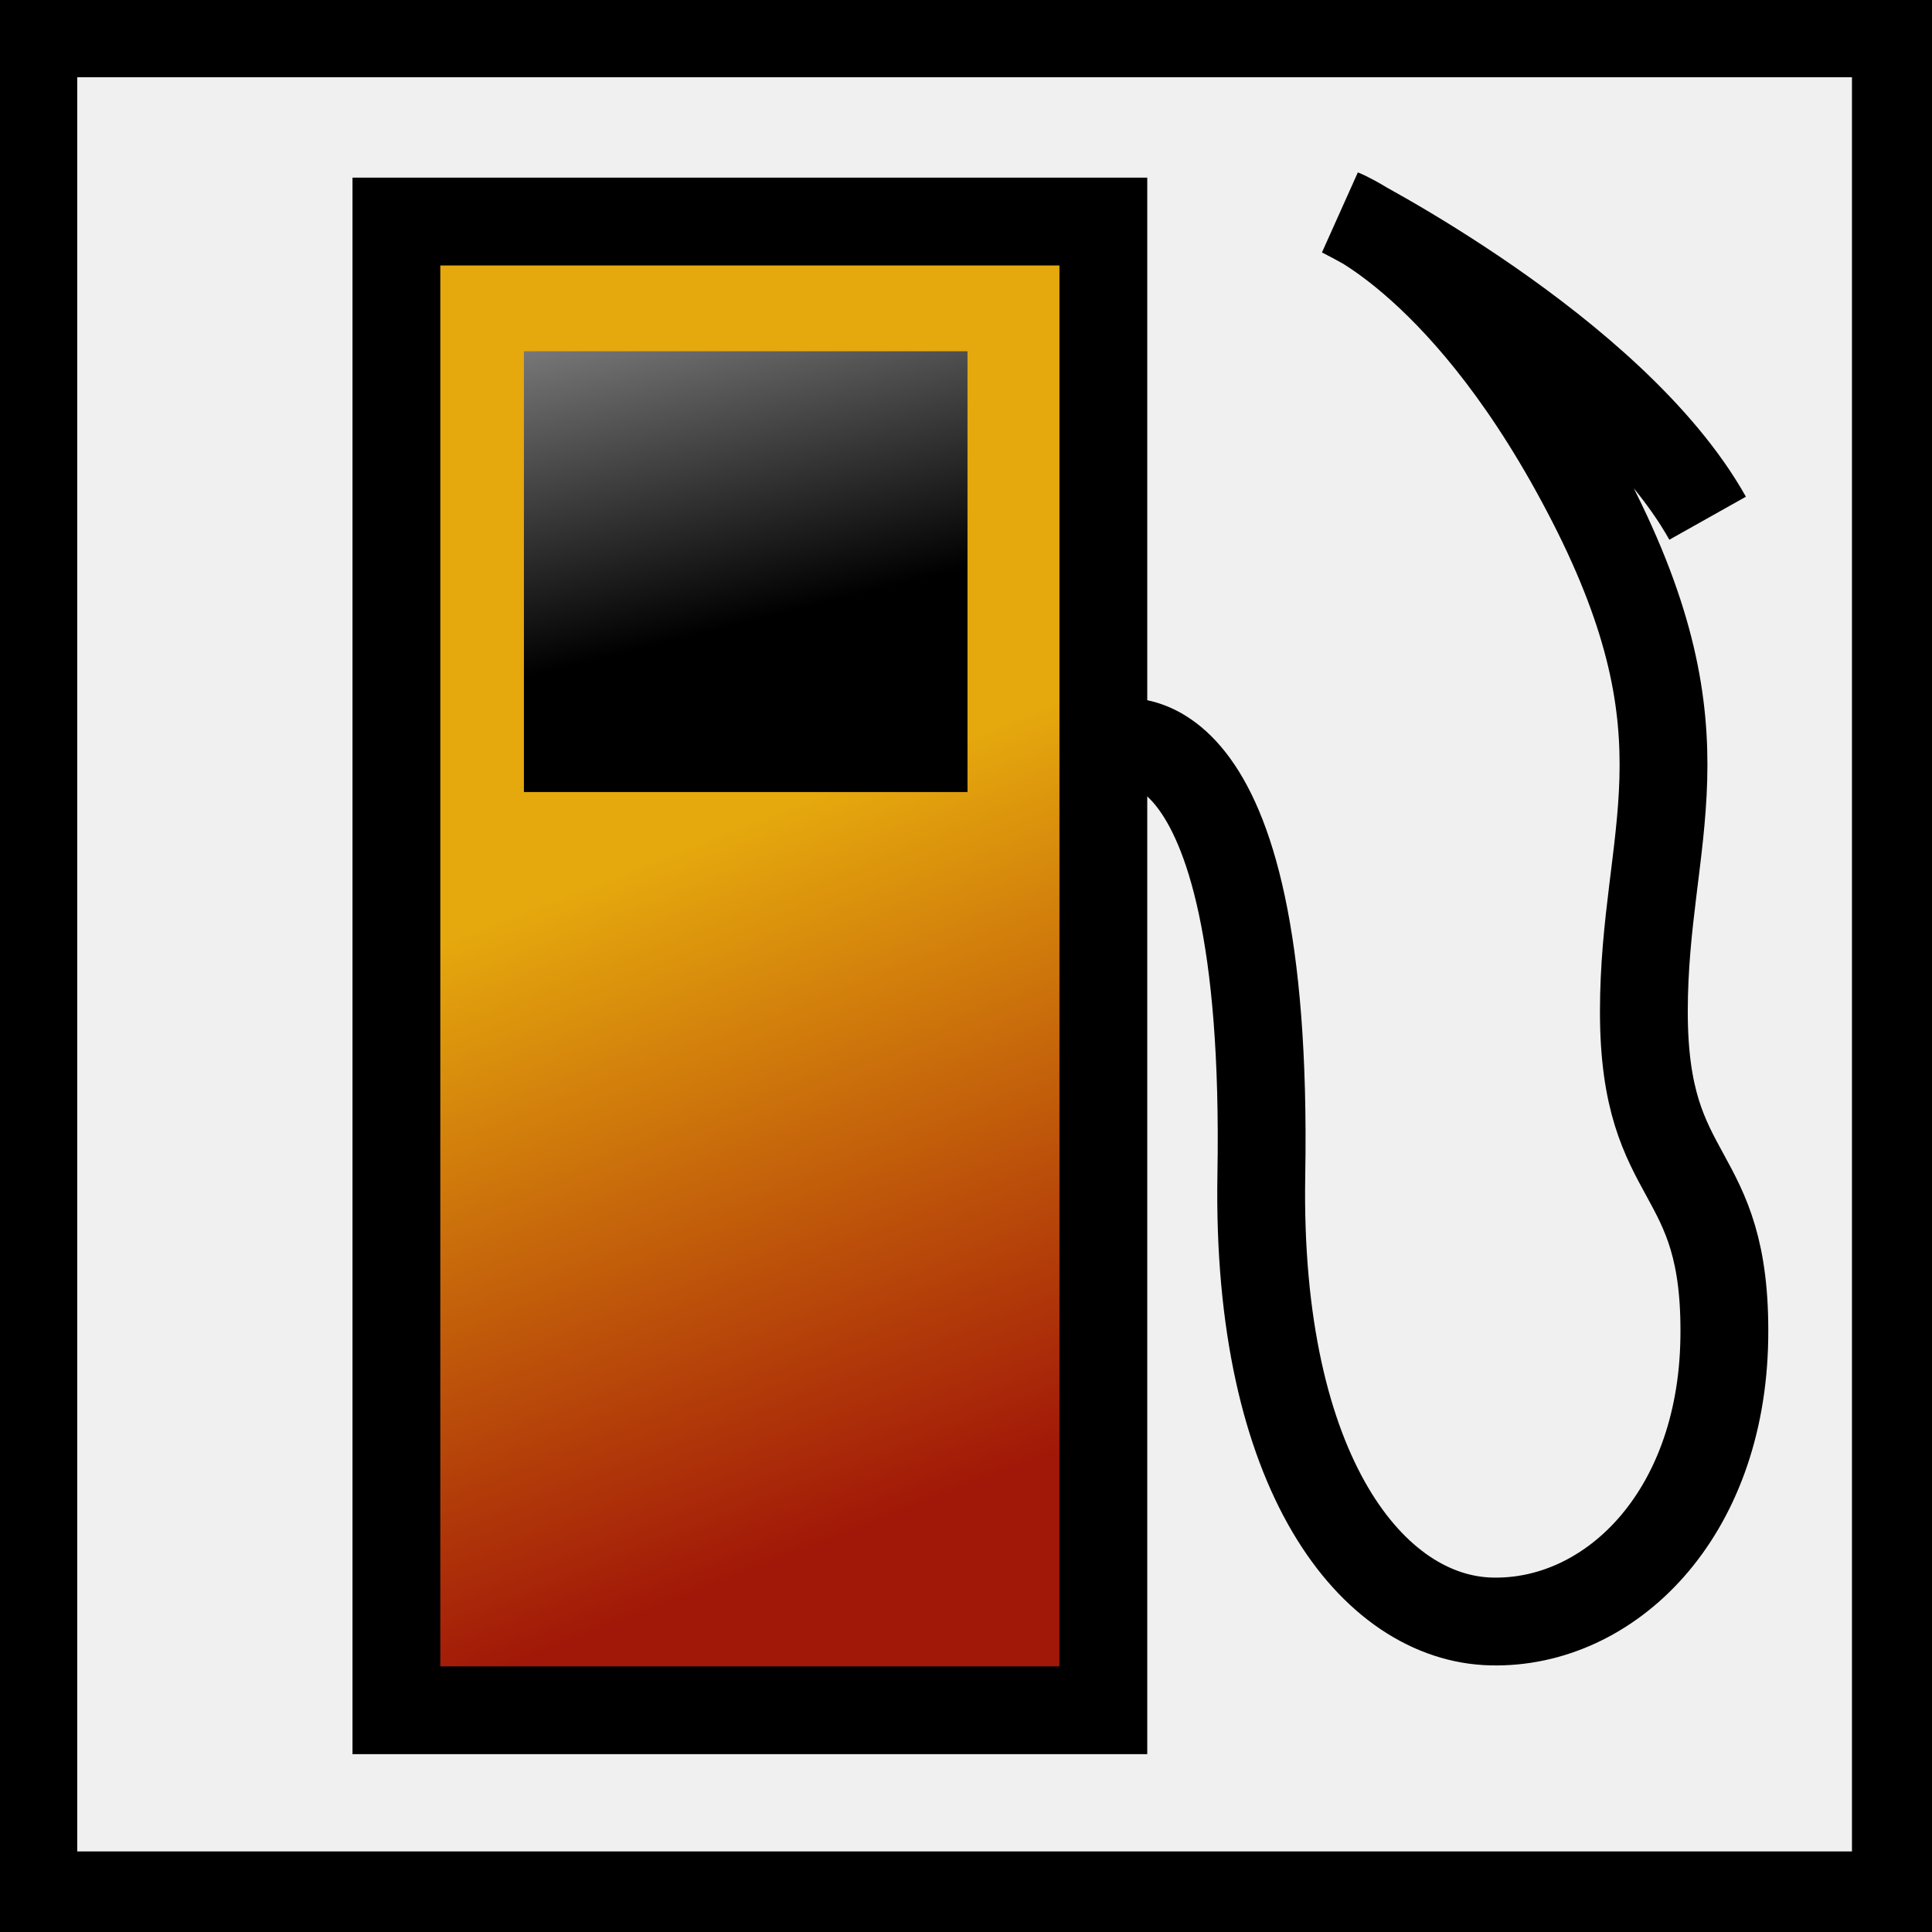
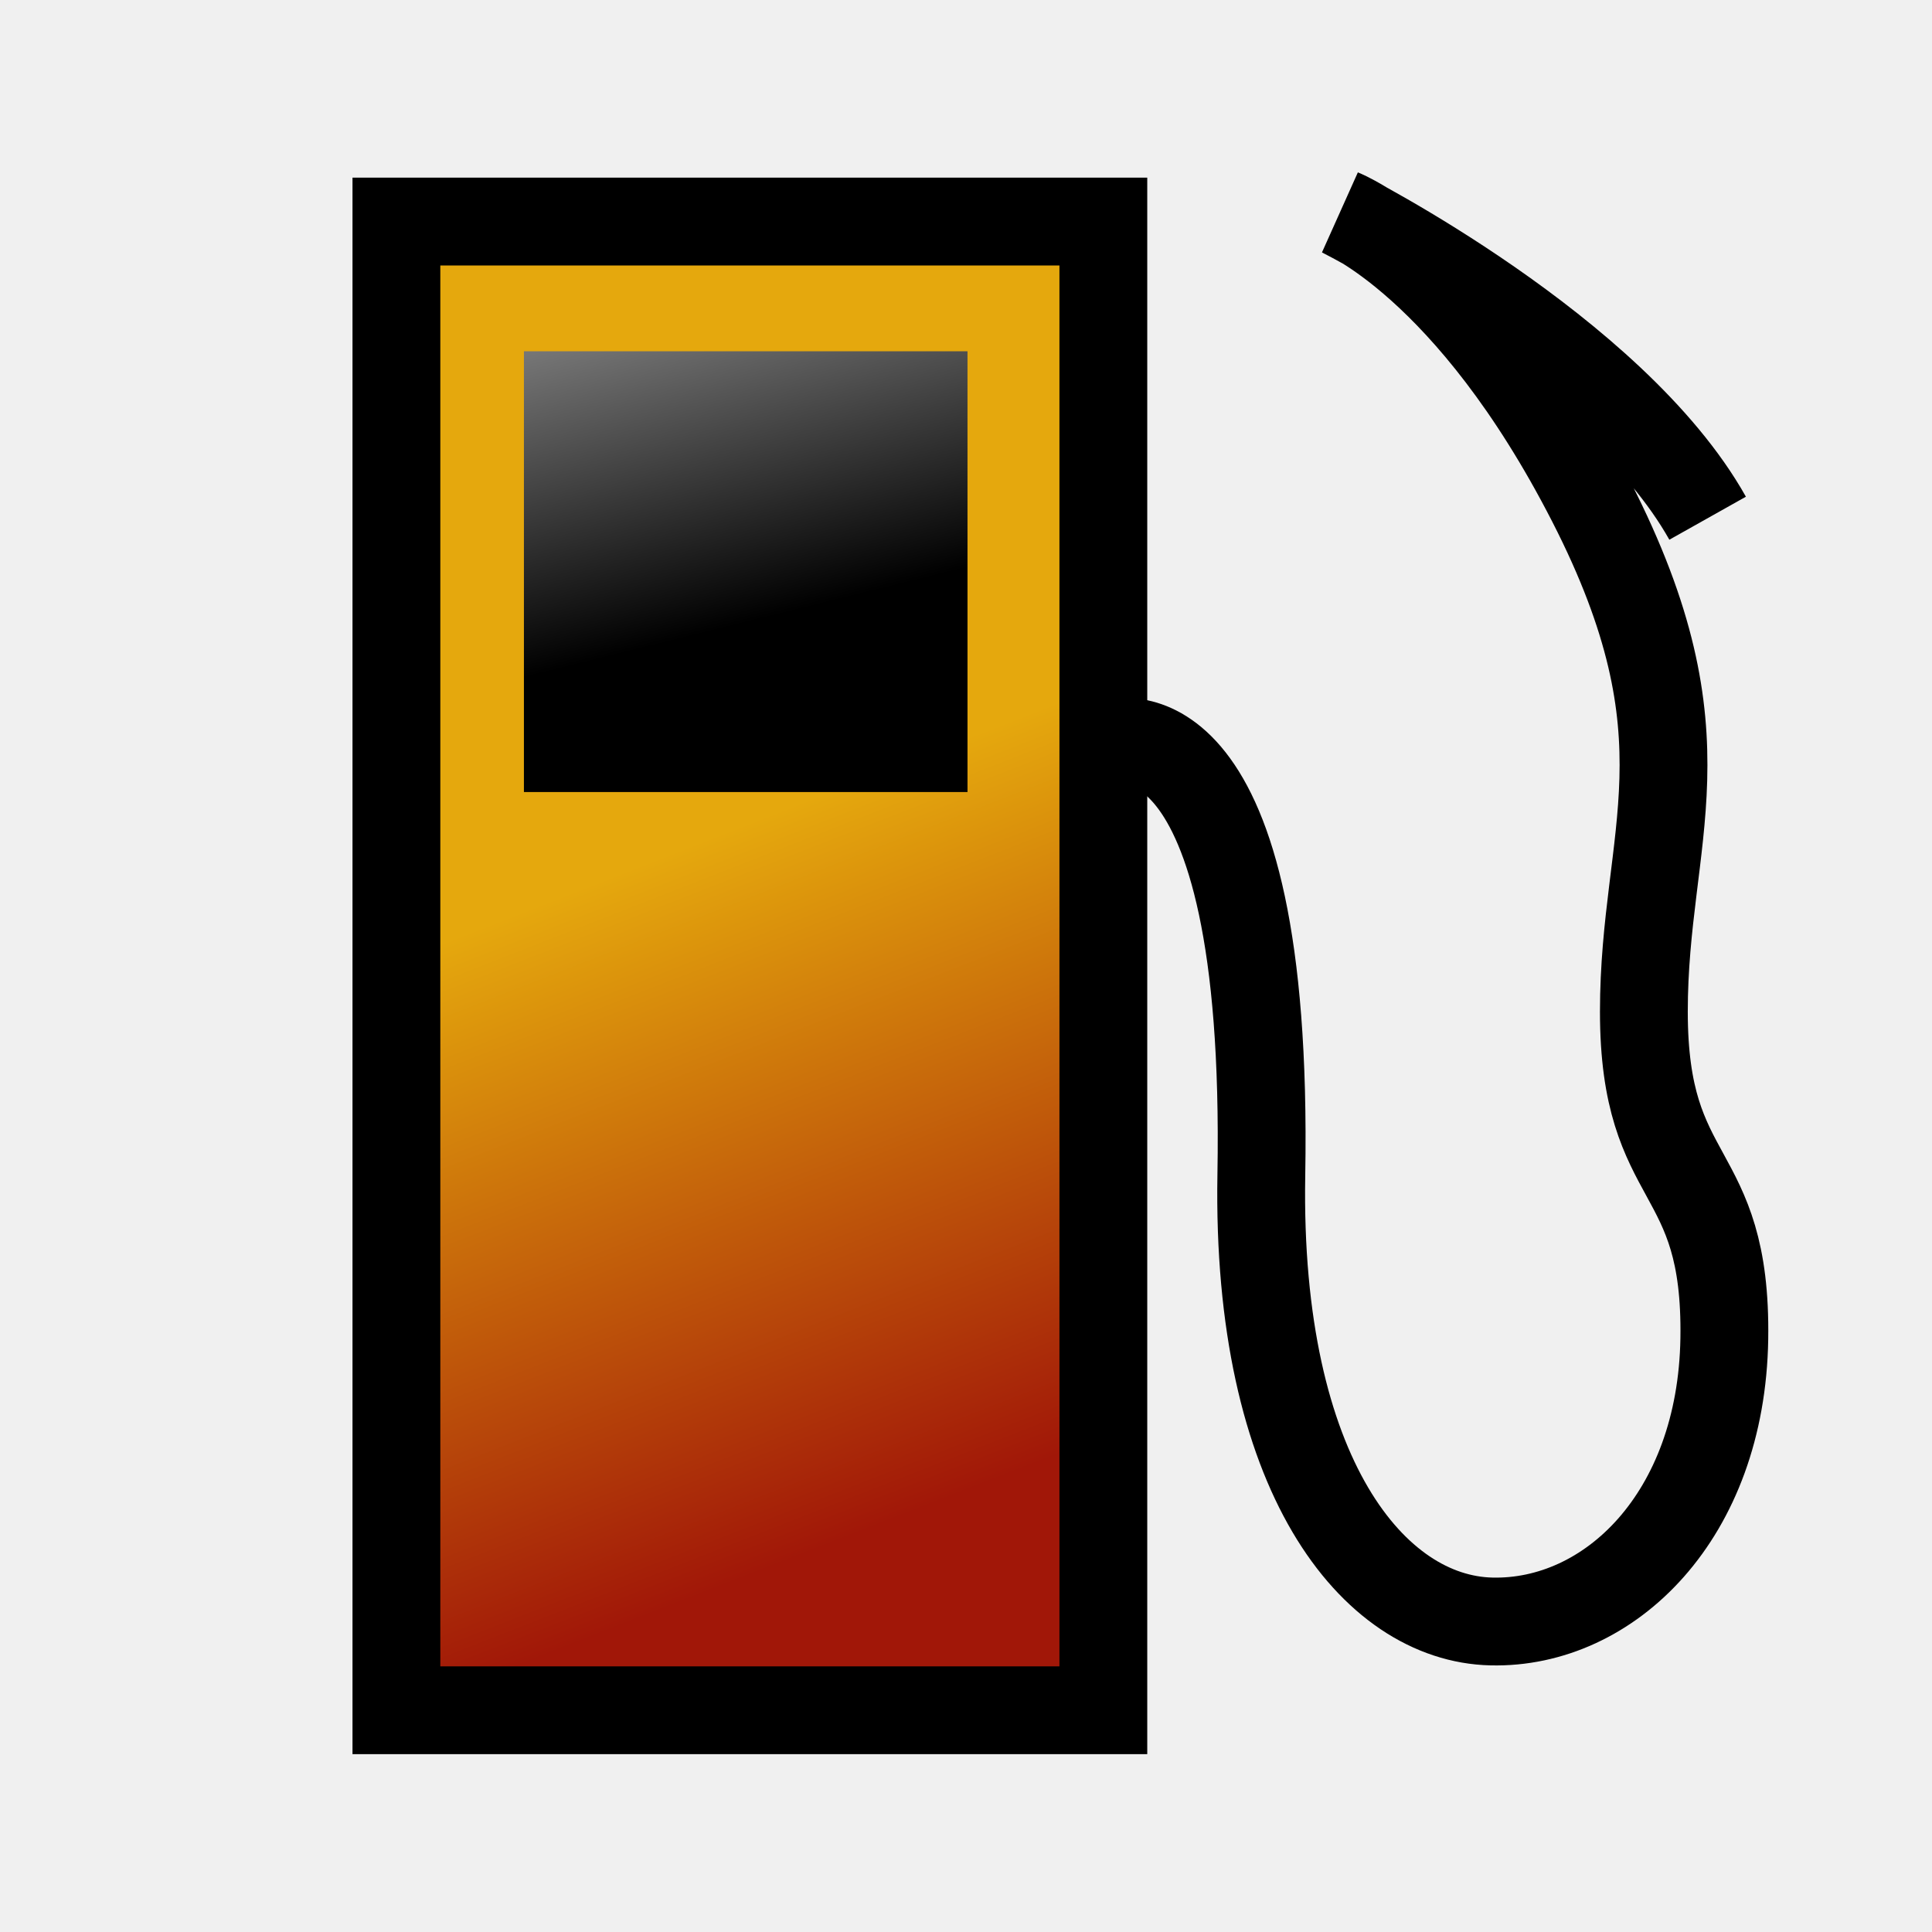
<svg xmlns="http://www.w3.org/2000/svg" xmlns:xlink="http://www.w3.org/1999/xlink" width="22" height="22" id="svg2" version="1.0">
  <defs id="defs4">
    <linearGradient id="linearGradient3172">
      <stop style="stop-color:#ffffff;stop-opacity:1;" offset="0" id="stop3174" />
      <stop id="stop3184" offset="0.99" style="stop-color:#ffffff;stop-opacity:1;" />
      <stop style="stop-color:#ffffff;stop-opacity:0;" offset="1" id="stop3176" />
    </linearGradient>
    <linearGradient id="linearGradient3179">
      <stop style="stop-color:#e5a80d;stop-opacity:1;" offset="0" id="stop3181" />
      <stop style="stop-color:#a11708;stop-opacity:1;" offset="1" id="stop3183" />
    </linearGradient>
    <linearGradient id="linearGradient3171">
      <stop style="stop-color:#7f7f7f;stop-opacity:1;" offset="0" id="stop3173" />
      <stop style="stop-color:#000000;stop-opacity:1;" offset="1" id="stop3175" />
    </linearGradient>
    <linearGradient xlink:href="#linearGradient3171" id="linearGradient3177" x1="8.444" y1="3.249" x2="9.375" y2="7" gradientUnits="userSpaceOnUse" gradientTransform="translate(3.1567267e-2,-0.1329269)" />
    <linearGradient xlink:href="#linearGradient3179" id="linearGradient3185" x1="6.929" y1="9.989" x2="9.844" y2="17.439" gradientUnits="userSpaceOnUse" />
    <radialGradient xlink:href="#linearGradient3172" id="radialGradient3180" cx="11.617" cy="10.51" fx="11.617" fy="10.51" r="10.038" gradientUnits="userSpaceOnUse" />
  </defs>
  <g id="layer1">
-     <rect style="opacity:1;fill:none;fill-opacity:1;fill-rule:evenodd;stroke:#000000;stroke-width:0.983;stroke-linecap:round;stroke-linejoin:miter;marker:none;marker-start:none;marker-mid:none;marker-end:none;stroke-miterlimit:4;stroke-dasharray:none;stroke-dashoffset:0;stroke-opacity:1;visibility:visible;display:inline;overflow:visible;enable-background:accumulate" id="rect2382" width="21.192" height="21.186" x="0.388" y="0.388" />
    <g id="g3162" transform="matrix(0.4728684,0,0,0.4727426,-10.75466,5.408529)">
      <g transform="translate(-16.07143,-0.3571429)" id="g2383">
        <path style="fill:#000000;fill-opacity:1;fill-rule:evenodd;stroke:none;stroke-width:24.803;stroke-linecap:round;stroke-linejoin:round;marker:none;marker-start:none;marker-mid:none;marker-end:none;stroke-miterlimit:4;stroke-dashoffset:0;stroke-opacity:1;visibility:visible;display:inline;overflow:visible;enable-background:accumulate" d="M 12.263,10.421 C 12.263,12.775 10.353,14.684 8,14.684 C 5.647,14.684 3.737,12.775 3.737,10.421 C 3.737,8.068 6.493,5.558 7.829,1.316 C 8.654,4.738 12.263,8.068 12.263,10.421 z" id="path3157" />
        <path style="fill:#ffffff;fill-opacity:1;fill-rule:evenodd;stroke:none;stroke-width:24.803;stroke-linecap:round;stroke-linejoin:round;marker:none;marker-start:none;marker-mid:none;marker-end:none;stroke-miterlimit:4;stroke-dashoffset:0;stroke-opacity:1;visibility:visible;display:inline;overflow:visible;enable-background:accumulate" d="M 11,10.268 C 11,12.168 9.458,13.71 7.558,13.71 C 5.658,13.71 8.914,13.304 8.914,11.404 C 8.914,9.504 8.046,9.75 9.377,7.524 C 10.043,8.52 10.811,8.999 11,10.268 z" id="path2382" />
      </g>
    </g>
    <path style="fill:#000000;fill-opacity:1;fill-rule:evenodd;stroke:none;stroke-width:2;stroke-linecap:round;stroke-linejoin:round;marker:none;marker-start:none;marker-mid:none;marker-end:none;stroke-miterlimit:4;stroke-dashoffset:0;stroke-opacity:1;visibility:visible;display:inline;overflow:visible;enable-background:accumulate" d="M 28.612,8.282 L 33.234,6.631 L 37.897,14.69 L 33.063,18.452 L 28.612,8.282 z" id="rect2387" />
    <path style="fill:none;fill-rule:evenodd;stroke:#000000;stroke-width:2;stroke-linecap:butt;stroke-linejoin:miter;stroke-miterlimit:4;stroke-dasharray:none;stroke-opacity:1" d="M 25.719,2.538 L 36,2.412 L 39.83,7.955 C 39.83,7.955 41.796,11.608 40.914,14.253 C 40.032,16.898 44.231,19.886 44.231,19.886" id="path3159" />
    <rect style="opacity:1;fill:url(#linearGradient3185);fill-opacity:1;fill-rule:evenodd;stroke:#000000;stroke-width:1;stroke-linecap:round;stroke-linejoin:miter;marker:none;marker-start:none;marker-mid:none;marker-end:none;stroke-miterlimit:4;stroke-dasharray:none;stroke-dashoffset:0;stroke-opacity:1;visibility:visible;display:inline;overflow:visible;enable-background:accumulate" id="rect2400" width="8.05" height="16.952" x="4.514" y="2.523" />
    <rect style="opacity:1;fill:url(#linearGradient3177);fill-opacity:1;fill-rule:evenodd;stroke:none;stroke-width:1;stroke-linecap:round;stroke-linejoin:miter;marker:none;marker-start:none;marker-mid:none;marker-end:none;stroke-miterlimit:4;stroke-dasharray:none;stroke-dashoffset:0;stroke-opacity:1;visibility:visible;display:inline;overflow:visible;enable-background:accumulate" id="rect3172" width="5.051" height="5.019" x="5.966" y="4" />
    <path style="fill:none;fill-rule:evenodd;stroke:#000000;stroke-width:1px;stroke-linecap:butt;stroke-linejoin:miter;stroke-opacity:1" d="M 12.69,8.463 C 12.69,8.463 14.458,7.921 14.363,13.382 C 14.304,16.796 15.642,18.433 16.983,18.464 C 18.325,18.496 19.603,17.265 19.635,15.245 C 19.666,13.224 18.719,13.54 18.719,11.52 C 18.719,9.499 19.509,8.423 18.12,5.711 C 16.731,3 15.279,2.428 15.279,2.428 C 15.279,2.428 18.372,3.991 19.445,5.901" id="path3174" />
  </g>
</svg>
